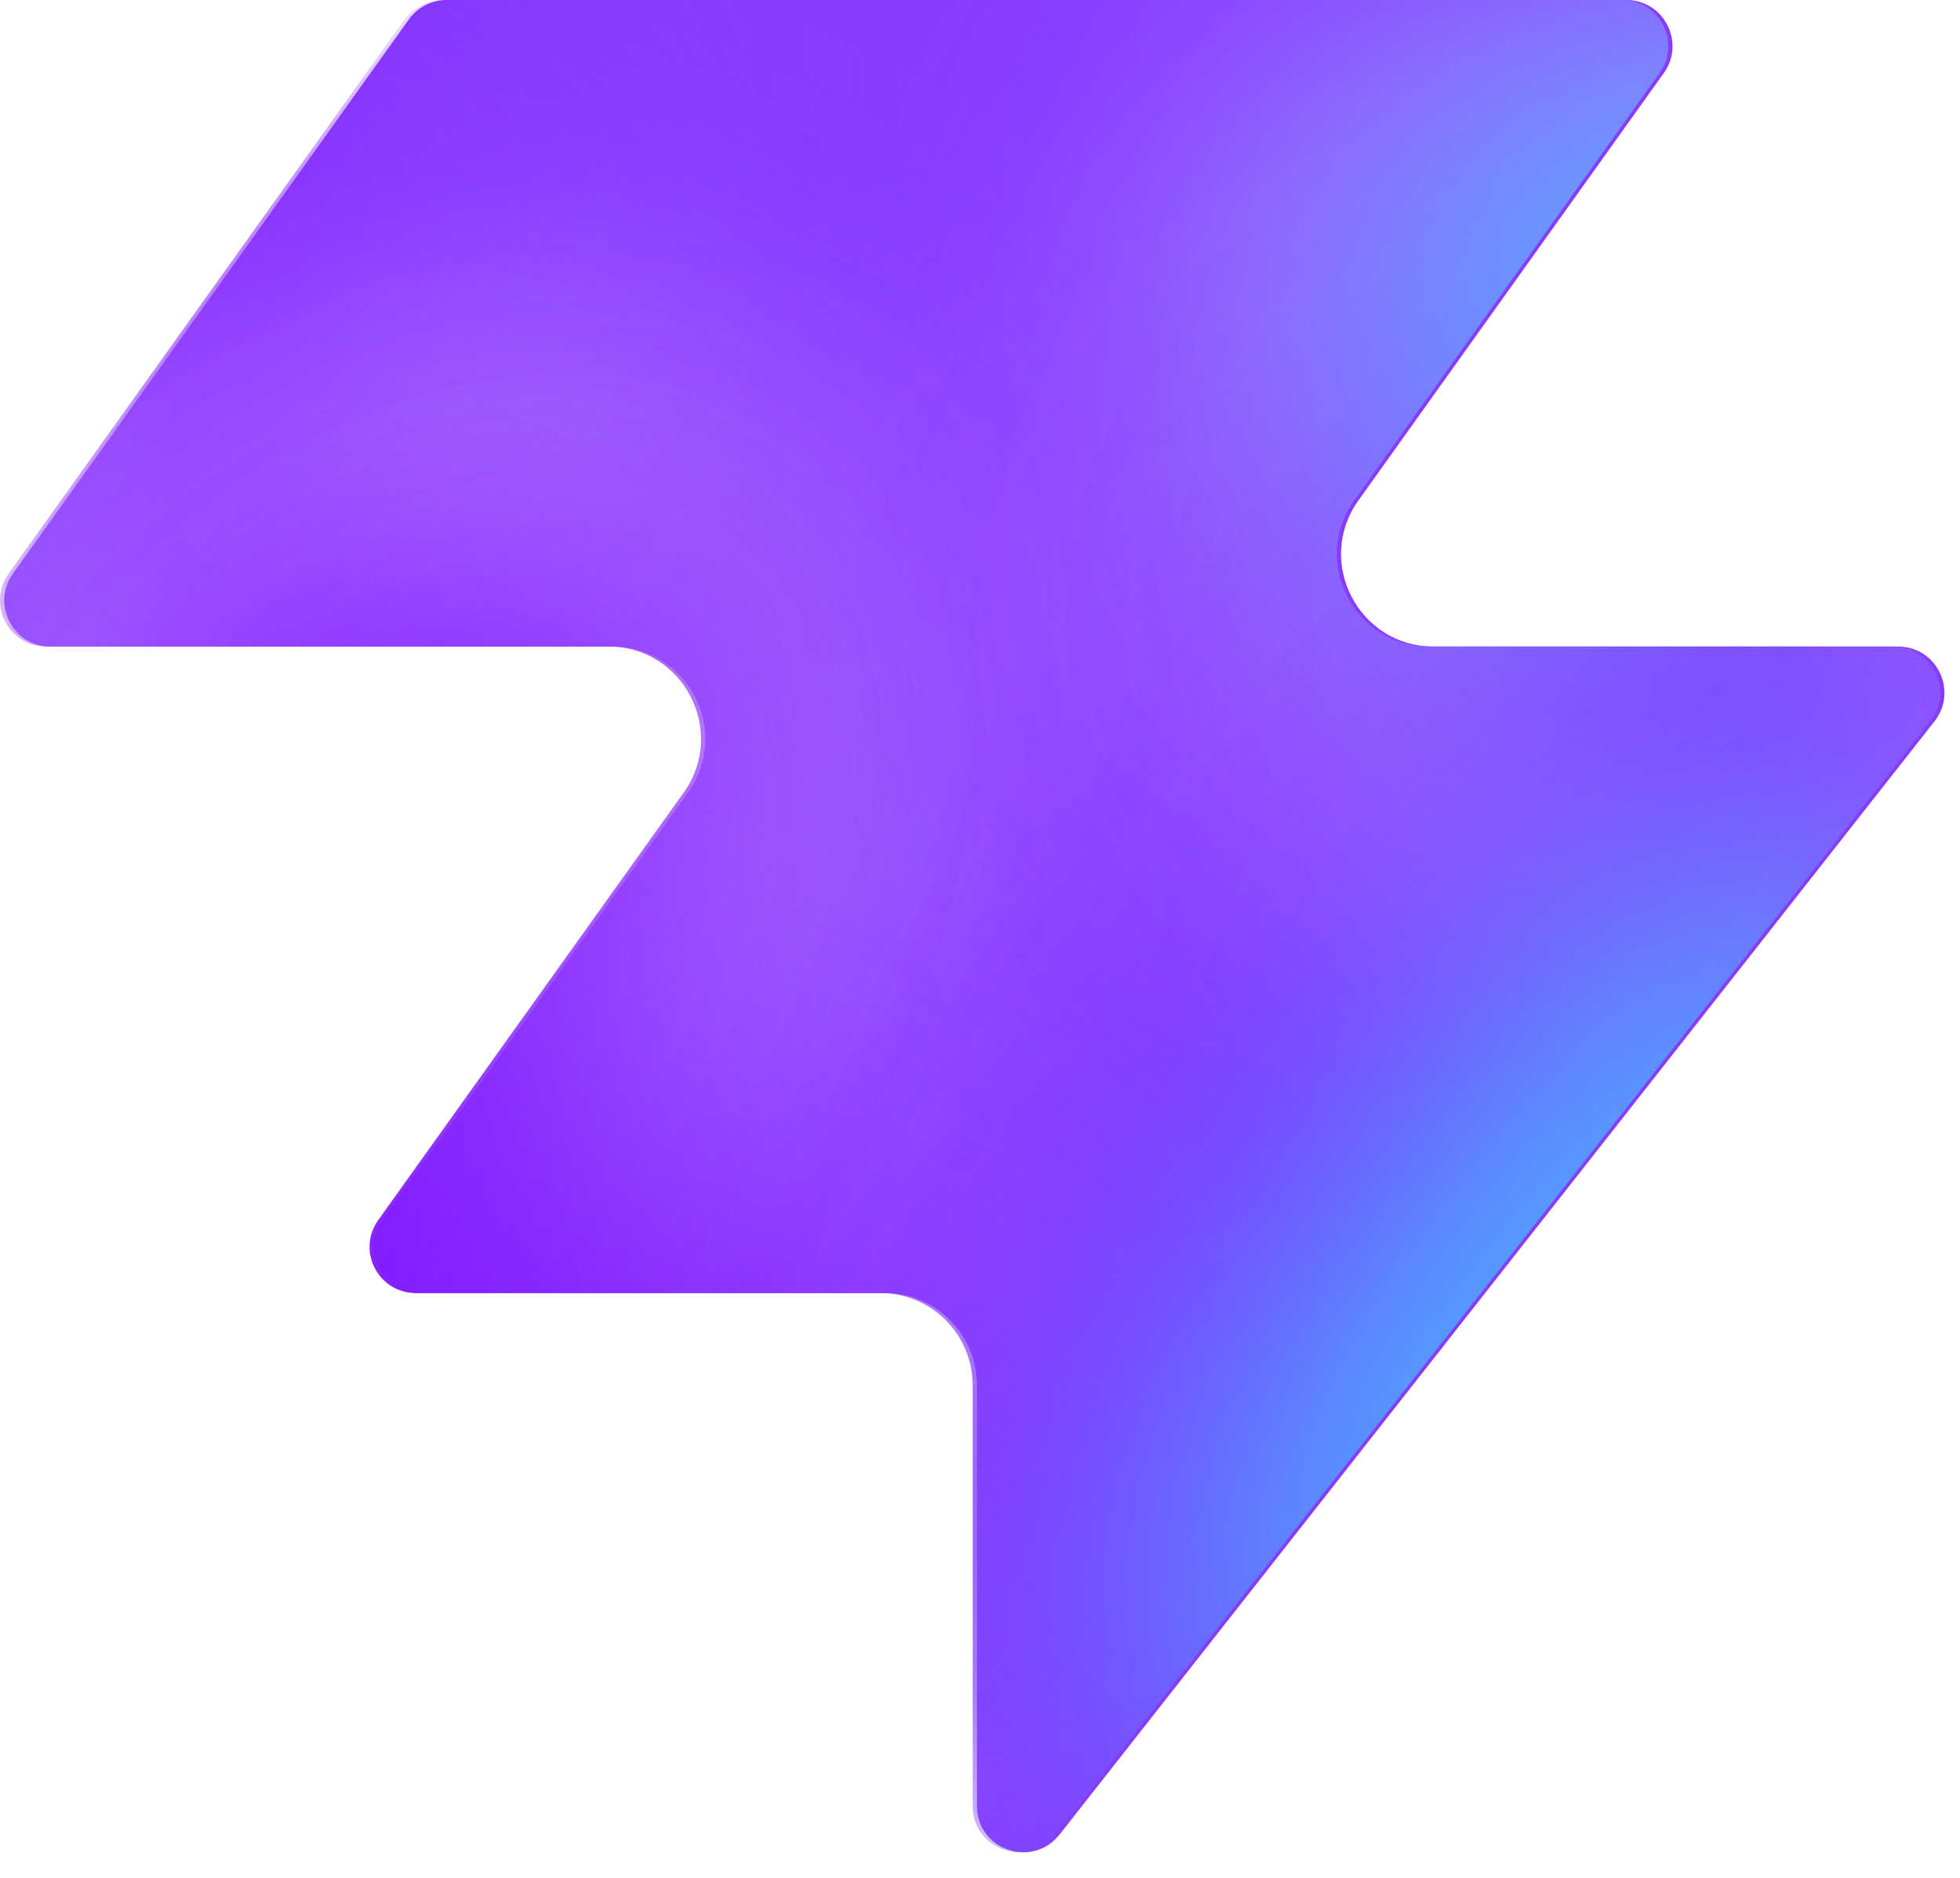
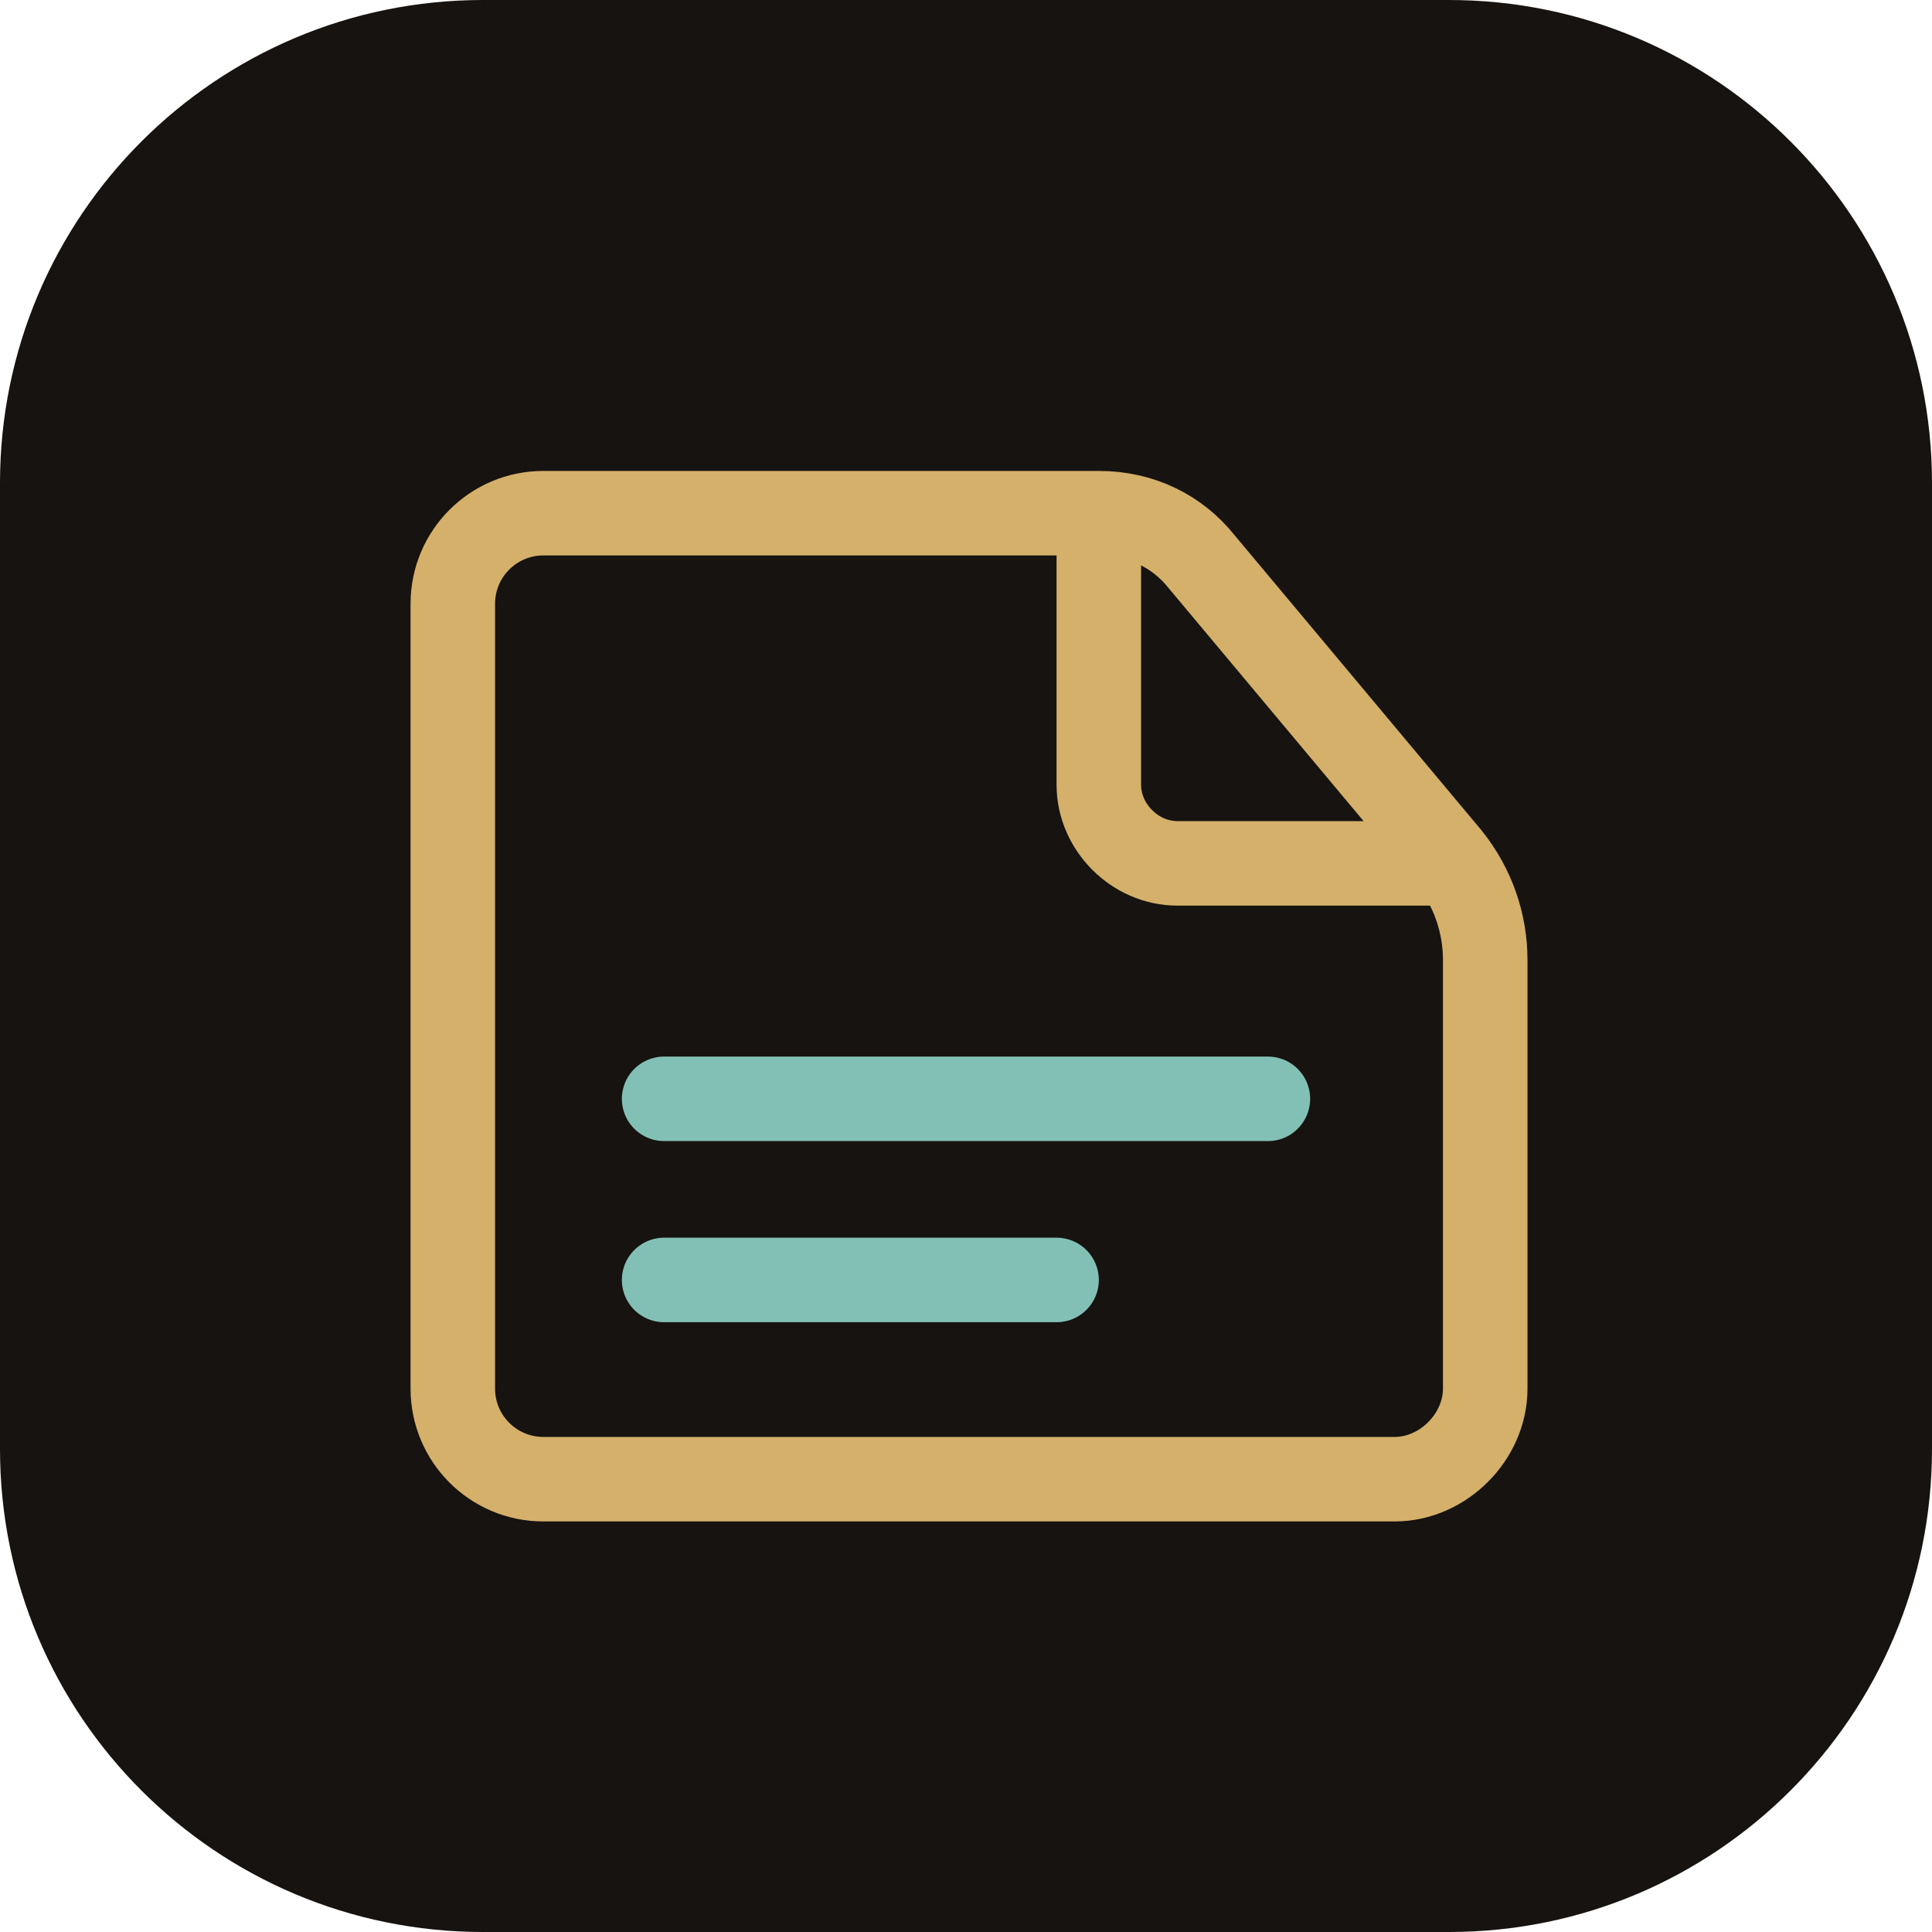
- <svg xmlns="http://www.w3.org/2000/svg" width="48" height="46" fill="none" viewBox="0 0 48 46">
-   <path fill="#863bff" d="M25.946 44.938c-.664.845-2.021.375-2.021-.698V33.937a2.26 2.26 0 0 0-2.262-2.262H10.287c-.92 0-1.456-1.04-.92-1.788l7.48-10.471c1.07-1.497 0-3.578-1.842-3.578H1.237c-.92 0-1.456-1.04-.92-1.788L10.013.474c.214-.297.556-.474.92-.474h28.894c.92 0 1.456 1.04.92 1.788l-7.48 10.471c-1.07 1.498 0 3.579 1.842 3.579h11.377c.943 0 1.473 1.088.89 1.83L25.947 44.94z" style="fill:#863bff;fill:color(display-p3 .525 .23 1);fill-opacity:1" />
-   <mask id="a" width="48" height="46" x="0" y="0" maskUnits="userSpaceOnUse" style="mask-type:alpha">
-     <path fill="#000" d="M25.842 44.938c-.664.844-2.021.375-2.021-.698V33.937a2.26 2.26 0 0 0-2.262-2.262H10.183c-.92 0-1.456-1.04-.92-1.788l7.48-10.471c1.07-1.498 0-3.579-1.842-3.579H1.133c-.92 0-1.456-1.04-.92-1.787L9.91.473c.214-.297.556-.474.92-.474h28.894c.92 0 1.456 1.04.92 1.788l-7.48 10.471c-1.07 1.498 0 3.578 1.842 3.578h11.377c.943 0 1.473 1.088.89 1.832L25.843 44.94z" style="fill:#000;fill-opacity:1" />
-   </mask>
-   <g mask="url(#a)">
-     <g filter="url(#b)">
-       <ellipse cx="5.508" cy="14.704" fill="#ede6ff" rx="5.508" ry="14.704" style="fill:#ede6ff;fill:color(display-p3 .927 .903 1);fill-opacity:1" transform="matrix(.00324 1 1 -.00324 -4.47 31.516)" />
-     </g>
-     <g filter="url(#c)">
-       <ellipse cx="10.399" cy="29.851" fill="#ede6ff" rx="10.399" ry="29.851" style="fill:#ede6ff;fill:color(display-p3 .927 .903 1);fill-opacity:1" transform="matrix(.00324 1 1 -.00324 -39.328 7.883)" />
-     </g>
-     <g filter="url(#d)">
-       <ellipse cx="5.508" cy="30.487" fill="#7e14ff" rx="5.508" ry="30.487" style="fill:#7e14ff;fill:color(display-p3 .492 .077 1);fill-opacity:1" transform="rotate(89.814 -25.913 -14.639)scale(1 -1)" />
-     </g>
-     <g filter="url(#e)">
-       <ellipse cx="5.508" cy="30.599" fill="#7e14ff" rx="5.508" ry="30.599" style="fill:#7e14ff;fill:color(display-p3 .492 .077 1);fill-opacity:1" transform="rotate(89.814 -32.644 -3.334)scale(1 -1)" />
-     </g>
-     <g filter="url(#f)">
-       <ellipse cx="5.508" cy="30.599" fill="#7e14ff" rx="5.508" ry="30.599" style="fill:#7e14ff;fill:color(display-p3 .492 .077 1);fill-opacity:1" transform="matrix(.00324 1 1 -.00324 -34.34 30.47)" />
-     </g>
-     <g filter="url(#g)">
-       <ellipse cx="14.072" cy="22.078" fill="#ede6ff" rx="14.072" ry="22.078" style="fill:#ede6ff;fill:color(display-p3 .927 .903 1);fill-opacity:1" transform="rotate(93.35 24.506 48.493)scale(-1 1)" />
-     </g>
-     <g filter="url(#h)">
-       <ellipse cx="3.47" cy="21.501" fill="#7e14ff" rx="3.47" ry="21.501" style="fill:#7e14ff;fill:color(display-p3 .492 .077 1);fill-opacity:1" transform="rotate(89.009 28.708 47.59)scale(-1 1)" />
-     </g>
-     <g filter="url(#i)">
-       <ellipse cx="3.47" cy="21.501" fill="#7e14ff" rx="3.47" ry="21.501" style="fill:#7e14ff;fill:color(display-p3 .492 .077 1);fill-opacity:1" transform="rotate(89.009 28.708 47.59)scale(-1 1)" />
-     </g>
-     <g filter="url(#j)">
-       <ellipse cx=".387" cy="8.972" fill="#7e14ff" rx="4.407" ry="29.108" style="fill:#7e14ff;fill:color(display-p3 .492 .077 1);fill-opacity:1" transform="rotate(39.51 .387 8.972)" />
-     </g>
-     <g filter="url(#k)">
-       <ellipse cx="47.523" cy="-6.092" fill="#7e14ff" rx="4.407" ry="29.108" style="fill:#7e14ff;fill:color(display-p3 .492 .077 1);fill-opacity:1" transform="rotate(37.892 47.523 -6.092)" />
-     </g>
-     <g filter="url(#l)">
-       <ellipse cx="41.412" cy="6.333" fill="#47bfff" rx="5.971" ry="9.665" style="fill:#47bfff;fill:color(display-p3 .28 .748 1);fill-opacity:1" transform="rotate(37.892 41.412 6.333)" />
-     </g>
-     <g filter="url(#m)">
-       <ellipse cx="-1.879" cy="38.332" fill="#7e14ff" rx="4.407" ry="29.108" style="fill:#7e14ff;fill:color(display-p3 .492 .077 1);fill-opacity:1" transform="rotate(37.892 -1.88 38.332)" />
-     </g>
-     <g filter="url(#n)">
-       <ellipse cx="-1.879" cy="38.332" fill="#7e14ff" rx="4.407" ry="29.108" style="fill:#7e14ff;fill:color(display-p3 .492 .077 1);fill-opacity:1" transform="rotate(37.892 -1.88 38.332)" />
-     </g>
-     <g filter="url(#o)">
-       <ellipse cx="35.651" cy="29.907" fill="#7e14ff" rx="4.407" ry="29.108" style="fill:#7e14ff;fill:color(display-p3 .492 .077 1);fill-opacity:1" transform="rotate(37.892 35.651 29.907)" />
-     </g>
-     <g filter="url(#p)">
-       <ellipse cx="38.418" cy="32.4" fill="#47bfff" rx="5.971" ry="15.297" style="fill:#47bfff;fill:color(display-p3 .28 .748 1);fill-opacity:1" transform="rotate(37.892 38.418 32.4)" />
-     </g>
-   </g>
-   <defs>
-     <filter id="b" width="60.045" height="41.654" x="-19.77" y="16.149" color-interpolation-filters="sRGB" filterUnits="userSpaceOnUse">
-       <feFlood flood-opacity="0" result="BackgroundImageFix" />
-       <feBlend in="SourceGraphic" in2="BackgroundImageFix" result="shape" />
-       <feGaussianBlur result="effect1_foregroundBlur_2002_17158" stdDeviation="7.659" />
-     </filter>
-     <filter id="c" width="90.34" height="51.437" x="-54.613" y="-7.533" color-interpolation-filters="sRGB" filterUnits="userSpaceOnUse">
-       <feFlood flood-opacity="0" result="BackgroundImageFix" />
-       <feBlend in="SourceGraphic" in2="BackgroundImageFix" result="shape" />
-       <feGaussianBlur result="effect1_foregroundBlur_2002_17158" stdDeviation="7.659" />
-     </filter>
-     <filter id="d" width="79.355" height="29.4" x="-49.64" y="2.03" color-interpolation-filters="sRGB" filterUnits="userSpaceOnUse">
-       <feFlood flood-opacity="0" result="BackgroundImageFix" />
-       <feBlend in="SourceGraphic" in2="BackgroundImageFix" result="shape" />
-       <feGaussianBlur result="effect1_foregroundBlur_2002_17158" stdDeviation="4.596" />
-     </filter>
-     <filter id="e" width="79.579" height="29.4" x="-45.045" y="20.029" color-interpolation-filters="sRGB" filterUnits="userSpaceOnUse">
-       <feFlood flood-opacity="0" result="BackgroundImageFix" />
-       <feBlend in="SourceGraphic" in2="BackgroundImageFix" result="shape" />
-       <feGaussianBlur result="effect1_foregroundBlur_2002_17158" stdDeviation="4.596" />
-     </filter>
-     <filter id="f" width="79.579" height="29.4" x="-43.513" y="21.178" color-interpolation-filters="sRGB" filterUnits="userSpaceOnUse">
-       <feFlood flood-opacity="0" result="BackgroundImageFix" />
-       <feBlend in="SourceGraphic" in2="BackgroundImageFix" result="shape" />
-       <feGaussianBlur result="effect1_foregroundBlur_2002_17158" stdDeviation="4.596" />
-     </filter>
-     <filter id="g" width="74.749" height="58.852" x="15.756" y="-17.901" color-interpolation-filters="sRGB" filterUnits="userSpaceOnUse">
-       <feFlood flood-opacity="0" result="BackgroundImageFix" />
-       <feBlend in="SourceGraphic" in2="BackgroundImageFix" result="shape" />
-       <feGaussianBlur result="effect1_foregroundBlur_2002_17158" stdDeviation="7.659" />
-     </filter>
-     <filter id="h" width="61.377" height="25.362" x="23.548" y="2.284" color-interpolation-filters="sRGB" filterUnits="userSpaceOnUse">
-       <feFlood flood-opacity="0" result="BackgroundImageFix" />
-       <feBlend in="SourceGraphic" in2="BackgroundImageFix" result="shape" />
-       <feGaussianBlur result="effect1_foregroundBlur_2002_17158" stdDeviation="4.596" />
-     </filter>
-     <filter id="i" width="61.377" height="25.362" x="23.548" y="2.284" color-interpolation-filters="sRGB" filterUnits="userSpaceOnUse">
-       <feFlood flood-opacity="0" result="BackgroundImageFix" />
-       <feBlend in="SourceGraphic" in2="BackgroundImageFix" result="shape" />
-       <feGaussianBlur result="effect1_foregroundBlur_2002_17158" stdDeviation="4.596" />
-     </filter>
-     <filter id="j" width="56.045" height="63.649" x="-27.636" y="-22.853" color-interpolation-filters="sRGB" filterUnits="userSpaceOnUse">
-       <feFlood flood-opacity="0" result="BackgroundImageFix" />
-       <feBlend in="SourceGraphic" in2="BackgroundImageFix" result="shape" />
-       <feGaussianBlur result="effect1_foregroundBlur_2002_17158" stdDeviation="4.596" />
-     </filter>
-     <filter id="k" width="54.814" height="64.646" x="20.116" y="-38.415" color-interpolation-filters="sRGB" filterUnits="userSpaceOnUse">
-       <feFlood flood-opacity="0" result="BackgroundImageFix" />
-       <feBlend in="SourceGraphic" in2="BackgroundImageFix" result="shape" />
-       <feGaussianBlur result="effect1_foregroundBlur_2002_17158" stdDeviation="4.596" />
-     </filter>
-     <filter id="l" width="33.541" height="35.313" x="24.641" y="-11.323" color-interpolation-filters="sRGB" filterUnits="userSpaceOnUse">
-       <feFlood flood-opacity="0" result="BackgroundImageFix" />
-       <feBlend in="SourceGraphic" in2="BackgroundImageFix" result="shape" />
-       <feGaussianBlur result="effect1_foregroundBlur_2002_17158" stdDeviation="4.596" />
-     </filter>
-     <filter id="m" width="54.814" height="64.646" x="-29.286" y="6.009" color-interpolation-filters="sRGB" filterUnits="userSpaceOnUse">
-       <feFlood flood-opacity="0" result="BackgroundImageFix" />
-       <feBlend in="SourceGraphic" in2="BackgroundImageFix" result="shape" />
-       <feGaussianBlur result="effect1_foregroundBlur_2002_17158" stdDeviation="4.596" />
-     </filter>
-     <filter id="n" width="54.814" height="64.646" x="-29.286" y="6.009" color-interpolation-filters="sRGB" filterUnits="userSpaceOnUse">
-       <feFlood flood-opacity="0" result="BackgroundImageFix" />
-       <feBlend in="SourceGraphic" in2="BackgroundImageFix" result="shape" />
-       <feGaussianBlur result="effect1_foregroundBlur_2002_17158" stdDeviation="4.596" />
-     </filter>
-     <filter id="o" width="54.814" height="64.646" x="8.244" y="-2.416" color-interpolation-filters="sRGB" filterUnits="userSpaceOnUse">
-       <feFlood flood-opacity="0" result="BackgroundImageFix" />
-       <feBlend in="SourceGraphic" in2="BackgroundImageFix" result="shape" />
-       <feGaussianBlur result="effect1_foregroundBlur_2002_17158" stdDeviation="4.596" />
-     </filter>
-     <filter id="p" width="39.409" height="43.623" x="18.713" y="10.588" color-interpolation-filters="sRGB" filterUnits="userSpaceOnUse">
-       <feFlood flood-opacity="0" result="BackgroundImageFix" />
-       <feBlend in="SourceGraphic" in2="BackgroundImageFix" result="shape" />
-       <feGaussianBlur result="effect1_foregroundBlur_2002_17158" stdDeviation="4.596" />
-     </filter>
-   </defs>
+ <svg xmlns="http://www.w3.org/2000/svg" viewBox="0 0 32 32" fill="none">
+   <rect width="32" height="32" rx="8" fill="#161310" />
+   <path d="M9 8.5h9.2c.7 0 1.3.3 1.7.8L24 14.2c.4.5.6 1.1.6 1.7V23c0 .8-.7 1.5-1.5 1.5H9A1.5 1.5 0 0 1 7.5 23V10A1.5 1.5 0 0 1 9 8.5Z" stroke="#d4b06a" stroke-width="1.4" />
+   <path d="M18.2 8.6V13c0 .7.6 1.3 1.3 1.3h4.2" stroke="#d4b06a" stroke-width="1.4" />
+   <path d="M11 18.2h10M11 21.2h6.5" stroke="#82c0b5" stroke-width="1.4" stroke-linecap="round" />
</svg>
